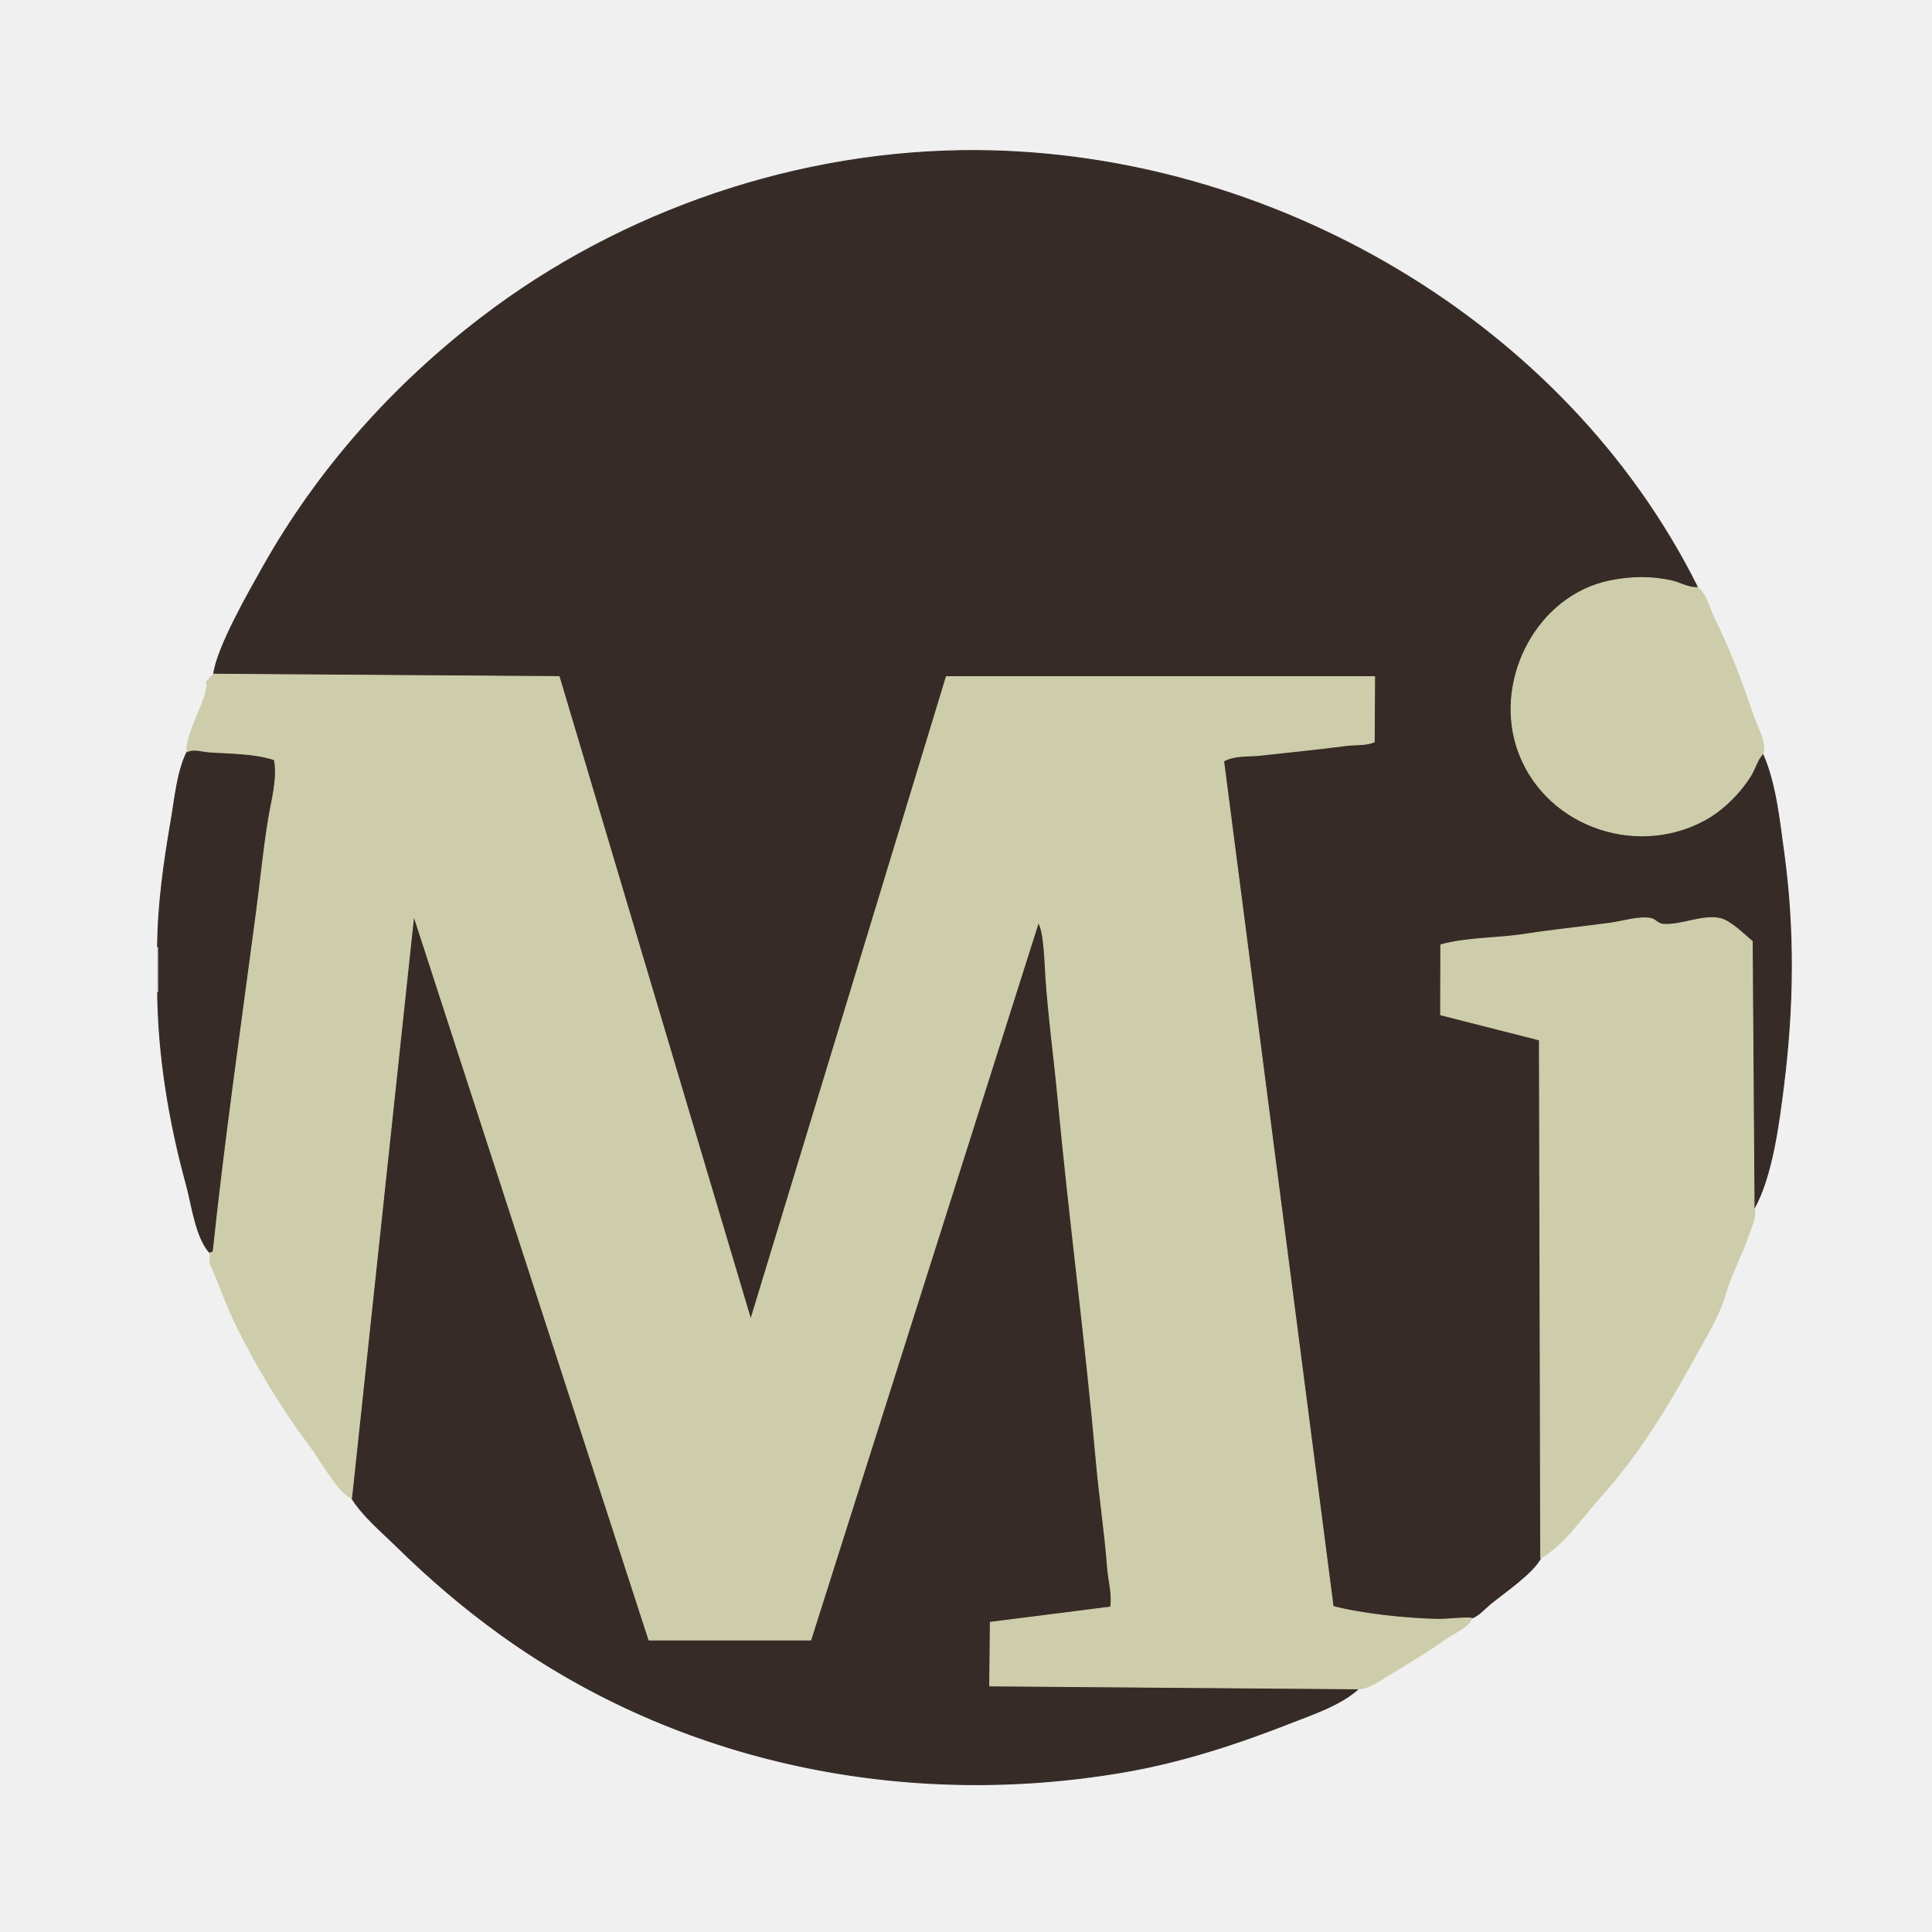
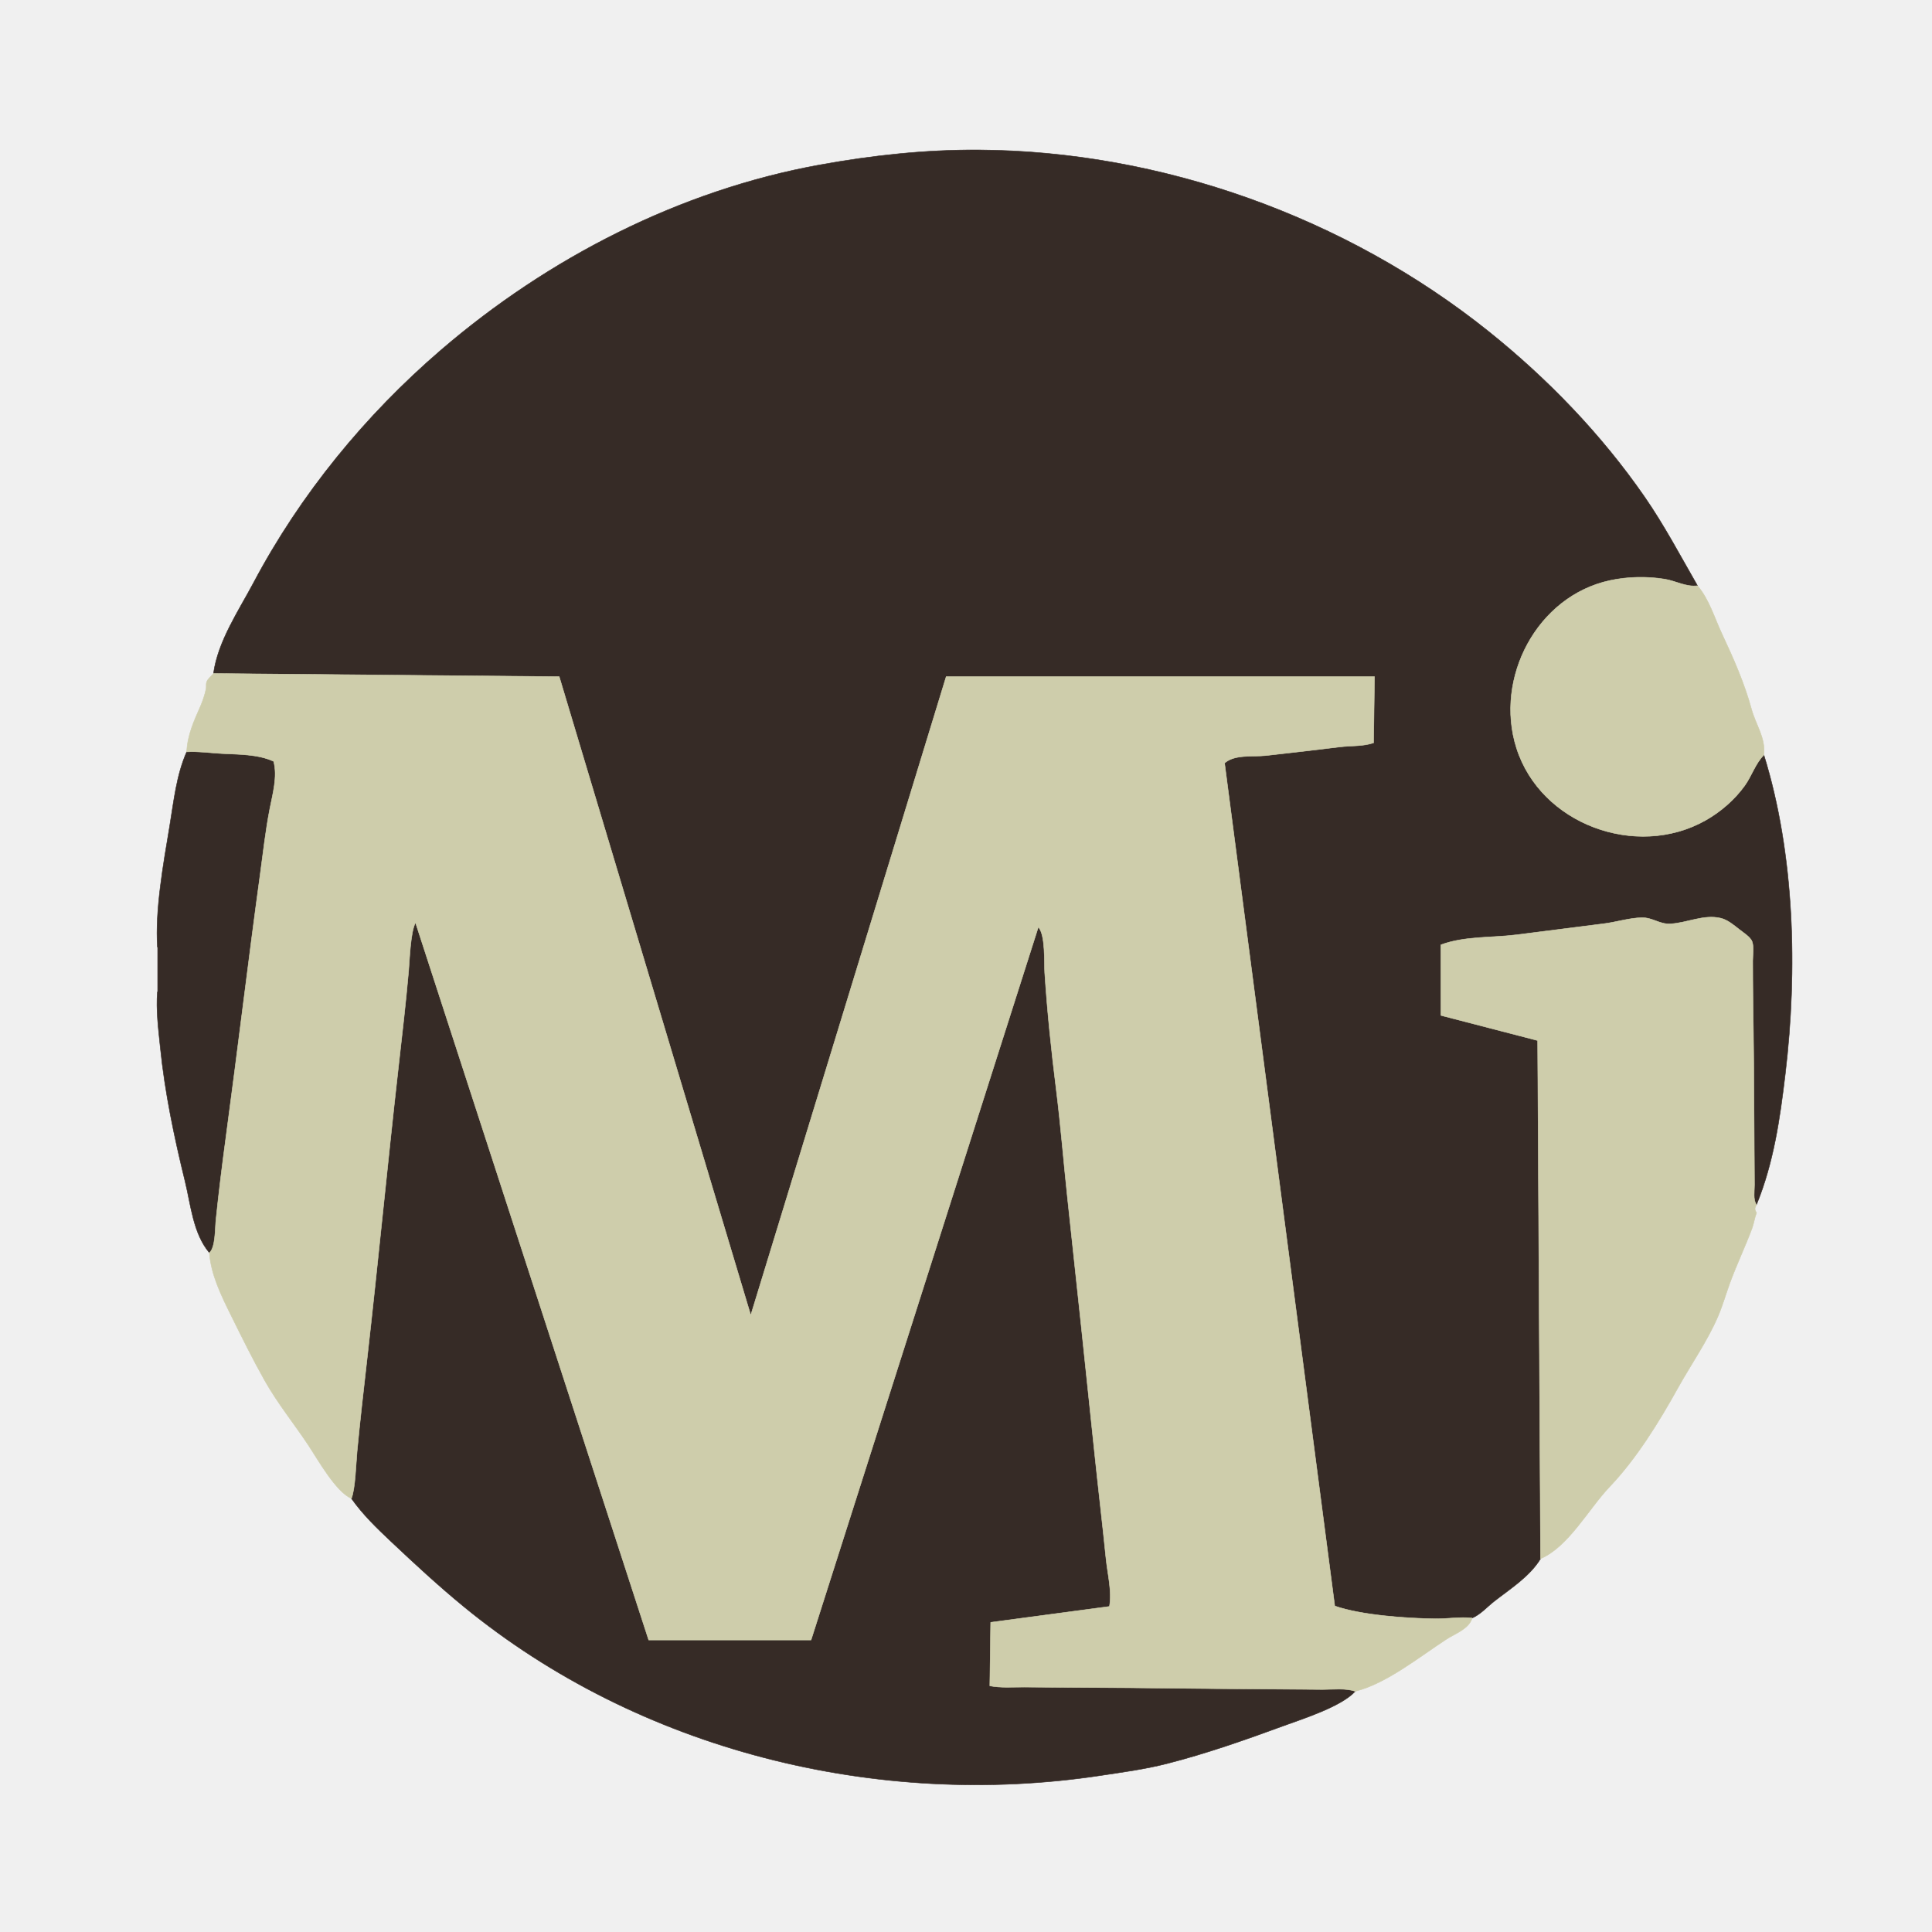
- <svg xmlns="http://www.w3.org/2000/svg" viewBox="0 0 506 506" width="506" height="506">
-   <path d="M444.62 153.88C442.13 154.04 440.17 152.67 437.81 152.14C432.42 150.94 427.09 151.04 421.69 152.14C402.75 155.99 391.6 177.5 397.22 195.42C403.62 215.81 427.93 224.87 446.5 214.74C451.26 212.15 455.86 207.55 458.66 202.9C459.7 201.16 460.24 198.91 461.65 197.47C465.05 205.09 466 214.73 467.14 222.96C469.99 243.54 469.7 263.85 467.12 284.42C465.91 294.02 464.14 308.1 459.4 316.51C459.24 293.18 459.07 269.86 458.91 246.53C456.66 244.72 453.33 241.21 450.48 240.57C445.83 239.53 440.32 242.47 435.53 242.08C434.16 241.96 433.52 240.72 432.18 240.51C428.99 240.02 424.84 241.37 421.67 241.8C414.23 242.81 406.76 243.53 399.36 244.69C392.17 245.81 384.37 245.55 377.36 247.45C377.34 253.56 377.32 259.67 377.31 265.78C385.93 267.97 394.56 270.17 403.18 272.36C403.3 317.59 403.41 362.81 403.52 408.03C401.57 411.96 393.86 417.17 390.31 420.09C388.78 421.35 387.26 423.19 385.39 423.81C382.45 423.62 379.37 424.17 376.38 424.12C368.63 423.97 356.55 422.74 349.14 420.74C339.58 346.94 330.02 273.13 320.47 199.33C323.27 197.71 327.02 198.14 330.17 197.79C337.65 196.96 345.15 196.21 352.61 195.25C355.02 194.94 357.65 195.26 359.91 194.31C359.94 188.61 359.98 182.91 360.01 177.22C322.63 177.22 285.24 177.22 247.86 177.22C230.78 233.35 213.7 289.48 196.62 345.62C179.89 289.48 163.16 233.35 146.44 177.22C116.28 177 86.12 176.79 55.96 176.58C56.8 169.65 65.19 155.06 68.85 148.54C83.24 122.95 102.96 100.86 126.27 83.05C162.92 55.02 209.52 39.18 255.77 39.43C332.86 39.85 409.89 84.09 444.62 153.88ZM54.99 328.17C51.25 324.03 50.28 315.65 48.84 310.38C44.36 294.02 41.46 276.82 41.28 259.78C41.28 255.9 41.27 252.03 41.27 248.15C41.34 236.91 42.96 225.7 44.86 214.65C45.83 209 46.43 202.01 49.02 196.87C50.68 196 52.94 196.8 54.76 196.93C60.15 197.32 66.74 197.24 71.86 198.97C72.87 203.6 71.08 209.96 70.32 214.66C69.02 222.62 68.25 230.75 67.19 238.75C63.28 268.41 58.98 298.12 55.83 327.86C55.55 327.96 55.27 328.07 54.99 328.17ZM355.75 442.31C351.24 446.48 343.83 448.96 338.17 451.18C323.81 456.8 309.47 461.51 294.21 464.12C237.31 473.85 178.26 461.99 131.21 428.16C121.46 421.15 112.52 413.5 103.94 405.07C100 401.2 94.98 397.03 92.08 392.32C97.51 341.48 102.94 290.63 108.36 239.78C128.9 303.03 149.44 366.28 169.97 429.52C184.09 429.52 198.21 429.52 212.34 429.51C232.21 366.88 252.08 304.25 271.95 241.61C273.51 243.76 273.7 252.66 273.91 255.77C274.65 266.57 276.14 277.34 277.15 288.12C280.13 319.72 284.33 351.21 287.14 382.83C287.96 392.09 289.38 401.3 290.08 410.58C290.34 413.98 291.42 417.5 290.89 420.9C280.39 422.23 269.88 423.57 259.38 424.9C259.32 430.45 259.27 435.99 259.21 441.54C291.39 441.79 323.57 442.05 355.75 442.31Z" fill="#362b26" fill-rule="evenodd" stroke="#362b26" stroke-width="0.25" stroke-linejoin="round" />
-   <path d="M444.62 153.88C447.04 155.82 447.66 159.37 449.02 162.09C453.01 170.06 456.24 178.7 459.08 187.23C459.93 189.81 462.9 195.12 461.65 197.47C460.24 198.91 459.7 201.16 458.66 202.9C455.86 207.55 451.26 212.15 446.5 214.74C427.93 224.87 403.62 215.81 397.22 195.42C391.6 177.5 402.75 155.99 421.69 152.14C427.09 151.04 432.42 150.94 437.81 152.14C440.17 152.67 442.13 154.04 444.62 153.88ZM55.96 176.58C86.12 176.79 116.28 177 146.44 177.22C163.16 233.35 179.89 289.48 196.62 345.62C213.7 289.48 230.78 233.35 247.86 177.22C285.24 177.22 322.63 177.22 360.01 177.22C359.98 182.91 359.94 188.61 359.91 194.31C357.65 195.26 355.02 194.94 352.61 195.25C345.15 196.21 337.65 196.96 330.17 197.79C327.02 198.14 323.27 197.71 320.47 199.33C330.02 273.13 339.58 346.94 349.14 420.74C356.55 422.74 368.63 423.97 376.38 424.12C379.37 424.17 382.45 423.62 385.39 423.81C385.09 425.8 380.64 427.8 378.89 429.03C373.82 432.61 368.4 435.88 363.08 439.1C360.92 440.41 358.29 442.33 355.75 442.31C323.57 442.05 291.39 441.79 259.21 441.54C259.27 435.99 259.32 430.45 259.38 424.9C269.88 423.57 280.39 422.23 290.89 420.9C291.42 417.5 290.34 413.98 290.08 410.58C289.38 401.3 287.96 392.09 287.14 382.83C284.33 351.21 280.13 319.72 277.15 288.12C276.14 277.34 274.65 266.57 273.91 255.77C273.7 252.66 273.51 243.76 271.95 241.61C252.08 304.25 232.21 366.88 212.34 429.51C198.21 429.52 184.09 429.52 169.97 429.52C149.44 366.28 128.9 303.03 108.36 239.78C102.94 290.63 97.51 341.48 92.08 392.32C88.77 391.23 83.44 381.62 81.06 378.5C73.78 368.94 65.02 354.35 60.2 343.43C58.47 339.51 56.95 335.1 55.12 331.16C54.68 330.23 55.25 329.17 54.99 328.17C55.27 328.07 55.55 327.96 55.83 327.86C58.98 298.12 63.28 268.41 67.19 238.75C68.25 230.75 69.02 222.62 70.32 214.66C71.08 209.96 72.87 203.6 71.86 198.97C66.74 197.24 60.15 197.32 54.76 196.93C52.94 196.8 50.68 196 49.02 196.87C48.25 192.61 55.15 181.91 54.05 178.6C54.69 177.93 55.32 177.26 55.96 176.58ZM459.4 316.51C460.14 318.4 458.65 321.4 458.02 323.29C456.23 328.63 453.32 333.83 451.78 339.24C450.25 344.61 446.53 350.55 443.72 355.69C436.67 368.59 428.85 381.3 419.11 392.09C414.35 397.35 409.76 404.46 403.52 408.03C403.41 362.81 403.3 317.59 403.18 272.36C394.56 270.17 385.93 267.97 377.31 265.78C377.32 259.67 377.34 253.56 377.36 247.45C384.37 245.55 392.17 245.81 399.36 244.69C406.76 243.53 414.23 242.81 421.67 241.8C424.84 241.37 428.99 240.02 432.18 240.51C433.52 240.72 434.16 241.96 435.53 242.08C440.32 242.47 445.83 239.53 450.48 240.57C453.33 241.21 456.66 244.72 458.91 246.53C459.07 269.86 459.24 293.18 459.4 316.51Z" fill="#cecdab" fill-rule="evenodd" stroke="#cecdab" stroke-width="0.25" stroke-linejoin="round" />
-   <path d="M41.27 248.15C41.27 252.03 41.28 255.9 41.28 259.78C41.28 255.9 41.27 252.03 41.27 248.15Z" fill="#ffffff" fill-rule="evenodd" stroke="#ffffff" stroke-width="0.25" stroke-linejoin="round" />
+ <svg xmlns="http://www.w3.org/2000/svg" viewBox="0 0 1012 1012" width="1012" height="1012">
+   <path d="M889.18 306.81C883.28 307.61 877.74 304.28 871.94 303.35C862.56 301.84 852.63 302.05 843.33 304.05C805.07 312.29 782.69 355.2 794.37 391.87C807.08 431.78 857.12 450.04 893.23 429.78C901.16 425.33 908.54 418.96 913.88 411.56C917.53 406.49 919.52 399.83 923.94 395.48C940.11 447.59 941.6 508.37 935.16 562.38C932.34 586.01 929.09 608.99 920.05 631.08C918.19 628.42 919.02 623.9 919 620.6C918.95 612.28 918.9 603.97 918.86 595.65C918.76 571.63 918.6 547.62 918.21 523.61C918.1 516.82 918.12 510.02 918.09 503.23C918.08 500.18 918.8 496.02 917.74 493.14C916.88 490.82 912.93 488.34 911.02 486.82C908.21 484.6 904.88 481.8 901.33 480.96C892.31 478.81 883.63 483.56 874.74 483.93C869.23 484.16 865.57 480.58 859.97 480.69C853.3 480.84 846.79 483 840.19 483.83C824.9 485.74 809.63 487.74 794.34 489.66C781.43 491.28 767.04 490.29 754.73 494.91C754.75 507.23 754.76 519.55 754.77 531.88C771.66 536.27 788.55 540.65 805.44 545.04C805.95 635.51 806.46 725.99 806.96 816.46C801.28 825.78 791.24 832.1 782.79 838.69C778.92 841.71 775.67 845.54 771.13 847.55C764.75 846.86 758.27 848 751.84 847.93C737.12 847.77 712.88 846.08 699.16 841.23C679.92 694.06 660.68 546.89 641.44 399.72C646.67 395 656.49 396.5 663.11 395.77C676.09 394.35 689.03 392.8 701.98 391.23C707.81 390.53 713.87 391.02 719.49 389.11C719.65 377.55 719.81 365.99 719.97 354.43C645.19 354.43 570.4 354.43 495.62 354.43C461.5 465.93 427.37 577.43 393.25 688.93C359.8 577.43 326.36 465.93 292.92 354.43C232.55 353.88 172.19 353.34 111.83 352.79C114.15 335.83 124.96 320.05 132.83 305.21C157.37 258.93 191.3 217.49 230.96 183.38C287.15 135.06 356.27 99.59 429.53 86.34C456.92 81.39 484.58 78.38 512.47 78.54C608.19 79.07 704.98 113.73 779.73 173.6C810.7 198.41 838.75 227.49 861.37 260.15C871.75 275.15 880.11 291.04 889.18 306.81ZM97.8 393.82C103.91 393.47 109.86 394.37 115.99 394.71C124.97 395.2 135.02 394.98 143.33 398.79C145.49 406.61 142.83 415.97 141.31 423.75C139.09 435.13 137.83 446.7 136.26 458.17C129.99 503.93 124.52 549.89 118.35 595.65C116.41 610.09 114.59 624.63 113.1 639.13C112.65 643.53 112.9 653.52 109.69 656.21C101.17 646.18 99.96 631.09 96.94 618.79C91.23 595.47 86.38 572.44 83.95 548.51C82.99 539.03 81.67 528.92 82.47 519.39C82.47 511.68 82.47 503.98 82.47 496.27C81.18 476.69 85.6 452.45 88.83 432.99C91.04 419.72 92.33 406.24 97.8 393.82ZM709.9 885.92C702.58 893.93 682.74 900.2 672.41 903.98C652.2 911.38 632.01 918.51 611.13 923.83C599.69 926.74 587.99 928.3 576.35 930.06C459.4 947.73 334.92 916.98 242.95 841.57C229.74 830.73 217.34 819.26 204.91 807.54C197.36 800.43 190.05 793.38 184.06 784.89C186.12 779.9 186.47 766.27 187.05 760.2C188.57 744.17 190.43 728.09 192.24 712.1C198.05 661.03 202.95 609.76 208.73 558.68C210.62 542.05 212.57 525.34 214.03 508.65C214.56 502.57 215 488.06 217.65 483.28C258.36 608.53 299.07 733.79 339.78 859.04C368.14 859.04 396.49 859.04 424.84 859.04C464.52 734.56 504.21 610.07 543.89 485.59C547.72 489.77 546.88 503.91 547.25 509.7C548.58 530.05 550.72 550.52 553.26 570.75C555.65 589.79 557.15 608.93 559.21 627.99C563.96 672.01 568.67 716.1 573.24 760.14C575.19 778.94 577.44 797.71 579.35 816.53C580.18 824.73 582.51 833.32 581.14 841.48C560.4 844.26 539.67 847.03 518.94 849.8C518.79 860.89 518.63 871.98 518.48 883.07C524.24 884.2 530.6 883.67 536.5 883.7C546.97 883.76 557.45 883.89 567.92 883.92C598.42 884.02 628.92 884.56 659.42 884.71C670.51 884.76 681.6 884.91 692.69 884.97C698.2 885 704.75 884.14 709.9 885.92Z" fill="#362b26" fill-rule="evenodd" stroke="#362b26" stroke-width="0.25" stroke-linejoin="round" />
+   <path d="M889.18 306.81C895.32 314.07 897.98 323.5 902.06 332.2C907.98 344.82 913.76 357.91 917.43 371.4C919.72 379.81 924.87 386.34 923.94 395.48C919.52 399.83 917.53 406.49 913.88 411.56C908.54 418.96 901.16 425.33 893.23 429.78C857.12 450.04 807.08 431.78 794.37 391.87C782.69 355.2 805.07 312.29 843.33 304.05C852.63 302.05 862.56 301.84 871.94 303.35C877.74 304.28 883.28 307.61 889.18 306.81ZM111.83 352.79C172.19 353.34 232.55 353.88 292.92 354.43C326.36 465.93 359.8 577.43 393.25 688.93C427.37 577.43 461.5 465.93 495.62 354.43C570.4 354.43 645.19 354.43 719.97 354.43C719.81 365.99 719.65 377.55 719.49 389.11C713.87 391.02 707.81 390.53 701.98 391.23C689.03 392.8 676.09 394.35 663.11 395.77C656.49 396.5 646.67 395 641.44 399.72C660.68 546.89 679.92 694.06 699.16 841.23C712.88 846.08 737.12 847.77 751.84 847.93C758.27 848 764.75 846.86 771.13 847.55C769.49 853.23 762.16 855.71 757.56 858.71C743.48 867.9 725.97 881.99 709.9 885.92C704.75 884.14 698.2 885 692.69 884.97C681.6 884.91 670.51 884.76 659.42 884.71C628.92 884.56 598.42 884.02 567.92 883.92C557.45 883.89 546.97 883.76 536.5 883.7C530.6 883.67 524.24 884.2 518.48 883.07C518.63 871.98 518.79 860.89 518.94 849.8C539.67 847.03 560.4 844.26 581.14 841.48C582.51 833.32 580.18 824.73 579.35 816.53C577.44 797.71 575.19 778.94 573.24 760.14C568.67 716.1 563.96 672.01 559.21 627.99C557.15 608.93 555.65 589.79 553.26 570.75C550.72 550.52 548.58 530.05 547.25 509.7C546.88 503.91 547.72 489.77 543.89 485.59C504.21 610.07 464.52 734.56 424.84 859.04C396.49 859.04 368.14 859.04 339.78 859.04C299.07 733.79 258.36 608.53 217.65 483.28C215 488.06 214.56 502.57 214.03 508.65C212.57 525.34 210.62 542.05 208.73 558.68C202.95 609.76 198.05 661.03 192.24 712.1C190.43 728.09 188.57 744.17 187.05 760.2C186.47 766.27 186.12 779.9 184.06 784.89C175.92 781.47 166.45 764.41 161.4 756.81C153.95 745.6 145.4 735.09 138.71 723.22C132.38 711.98 126.74 700.55 121.03 689C115.99 678.82 110.46 667.57 109.69 656.21C112.9 653.52 112.65 643.53 113.1 639.13C114.59 624.63 116.41 610.09 118.35 595.65C124.52 549.89 129.99 503.93 136.26 458.17C137.83 446.7 139.09 435.13 141.31 423.75C142.83 415.97 145.49 406.61 143.33 398.79C135.02 394.98 124.97 395.2 115.99 394.71C109.86 394.37 103.91 393.47 97.8 393.82C98.16 385.2 101.59 377.65 105 369.95C106.2 367.22 107.35 363.73 107.93 360.86C108.16 359.7 107.86 358.48 108.2 357.34C108.72 355.67 110.73 354.1 111.83 352.79ZM920.05 631.08C919.02 633.05 919.05 633.39 920.1 635.39C918.98 638.06 918.72 640.8 917.71 643.51C914.15 653.03 909.72 662.31 906.23 671.78C904.06 677.7 902.35 683.82 899.84 689.66C894.38 702.38 885.65 714.88 878.94 726.95C869.01 744.83 857.19 764.05 843.1 778.83C832.18 790.29 821.54 810.26 806.96 816.46C806.46 725.99 805.95 635.51 805.44 545.04C788.55 540.65 771.66 536.27 754.77 531.88C754.76 519.55 754.75 507.23 754.73 494.91C767.04 490.29 781.43 491.28 794.34 489.66C809.63 487.74 824.9 485.74 840.19 483.83C846.79 483 853.3 480.84 859.97 480.69C865.57 480.58 869.23 484.16 874.74 483.93C883.63 483.56 892.31 478.81 901.33 480.96C904.88 481.8 908.21 484.6 911.02 486.82C912.93 488.34 916.88 490.82 917.74 493.14C918.8 496.02 918.08 500.18 918.09 503.23C918.12 510.02 918.1 516.82 918.21 523.61C918.6 547.62 918.76 571.63 918.86 595.65C918.9 603.97 918.95 612.28 919 620.6C919.02 623.9 918.19 628.42 920.05 631.08Z" fill="#cecdab" fill-rule="evenodd" stroke="#cecdab" stroke-width="0.25" stroke-linejoin="round" />
+   <path d="M82.47 496.27C82.47 503.98 82.47 511.68 82.47 519.39C82.47 511.68 82.47 503.98 82.47 496.27Z" fill="#ffffff" fill-rule="evenodd" stroke="#ffffff" stroke-width="0.25" stroke-linejoin="round" />
</svg>
